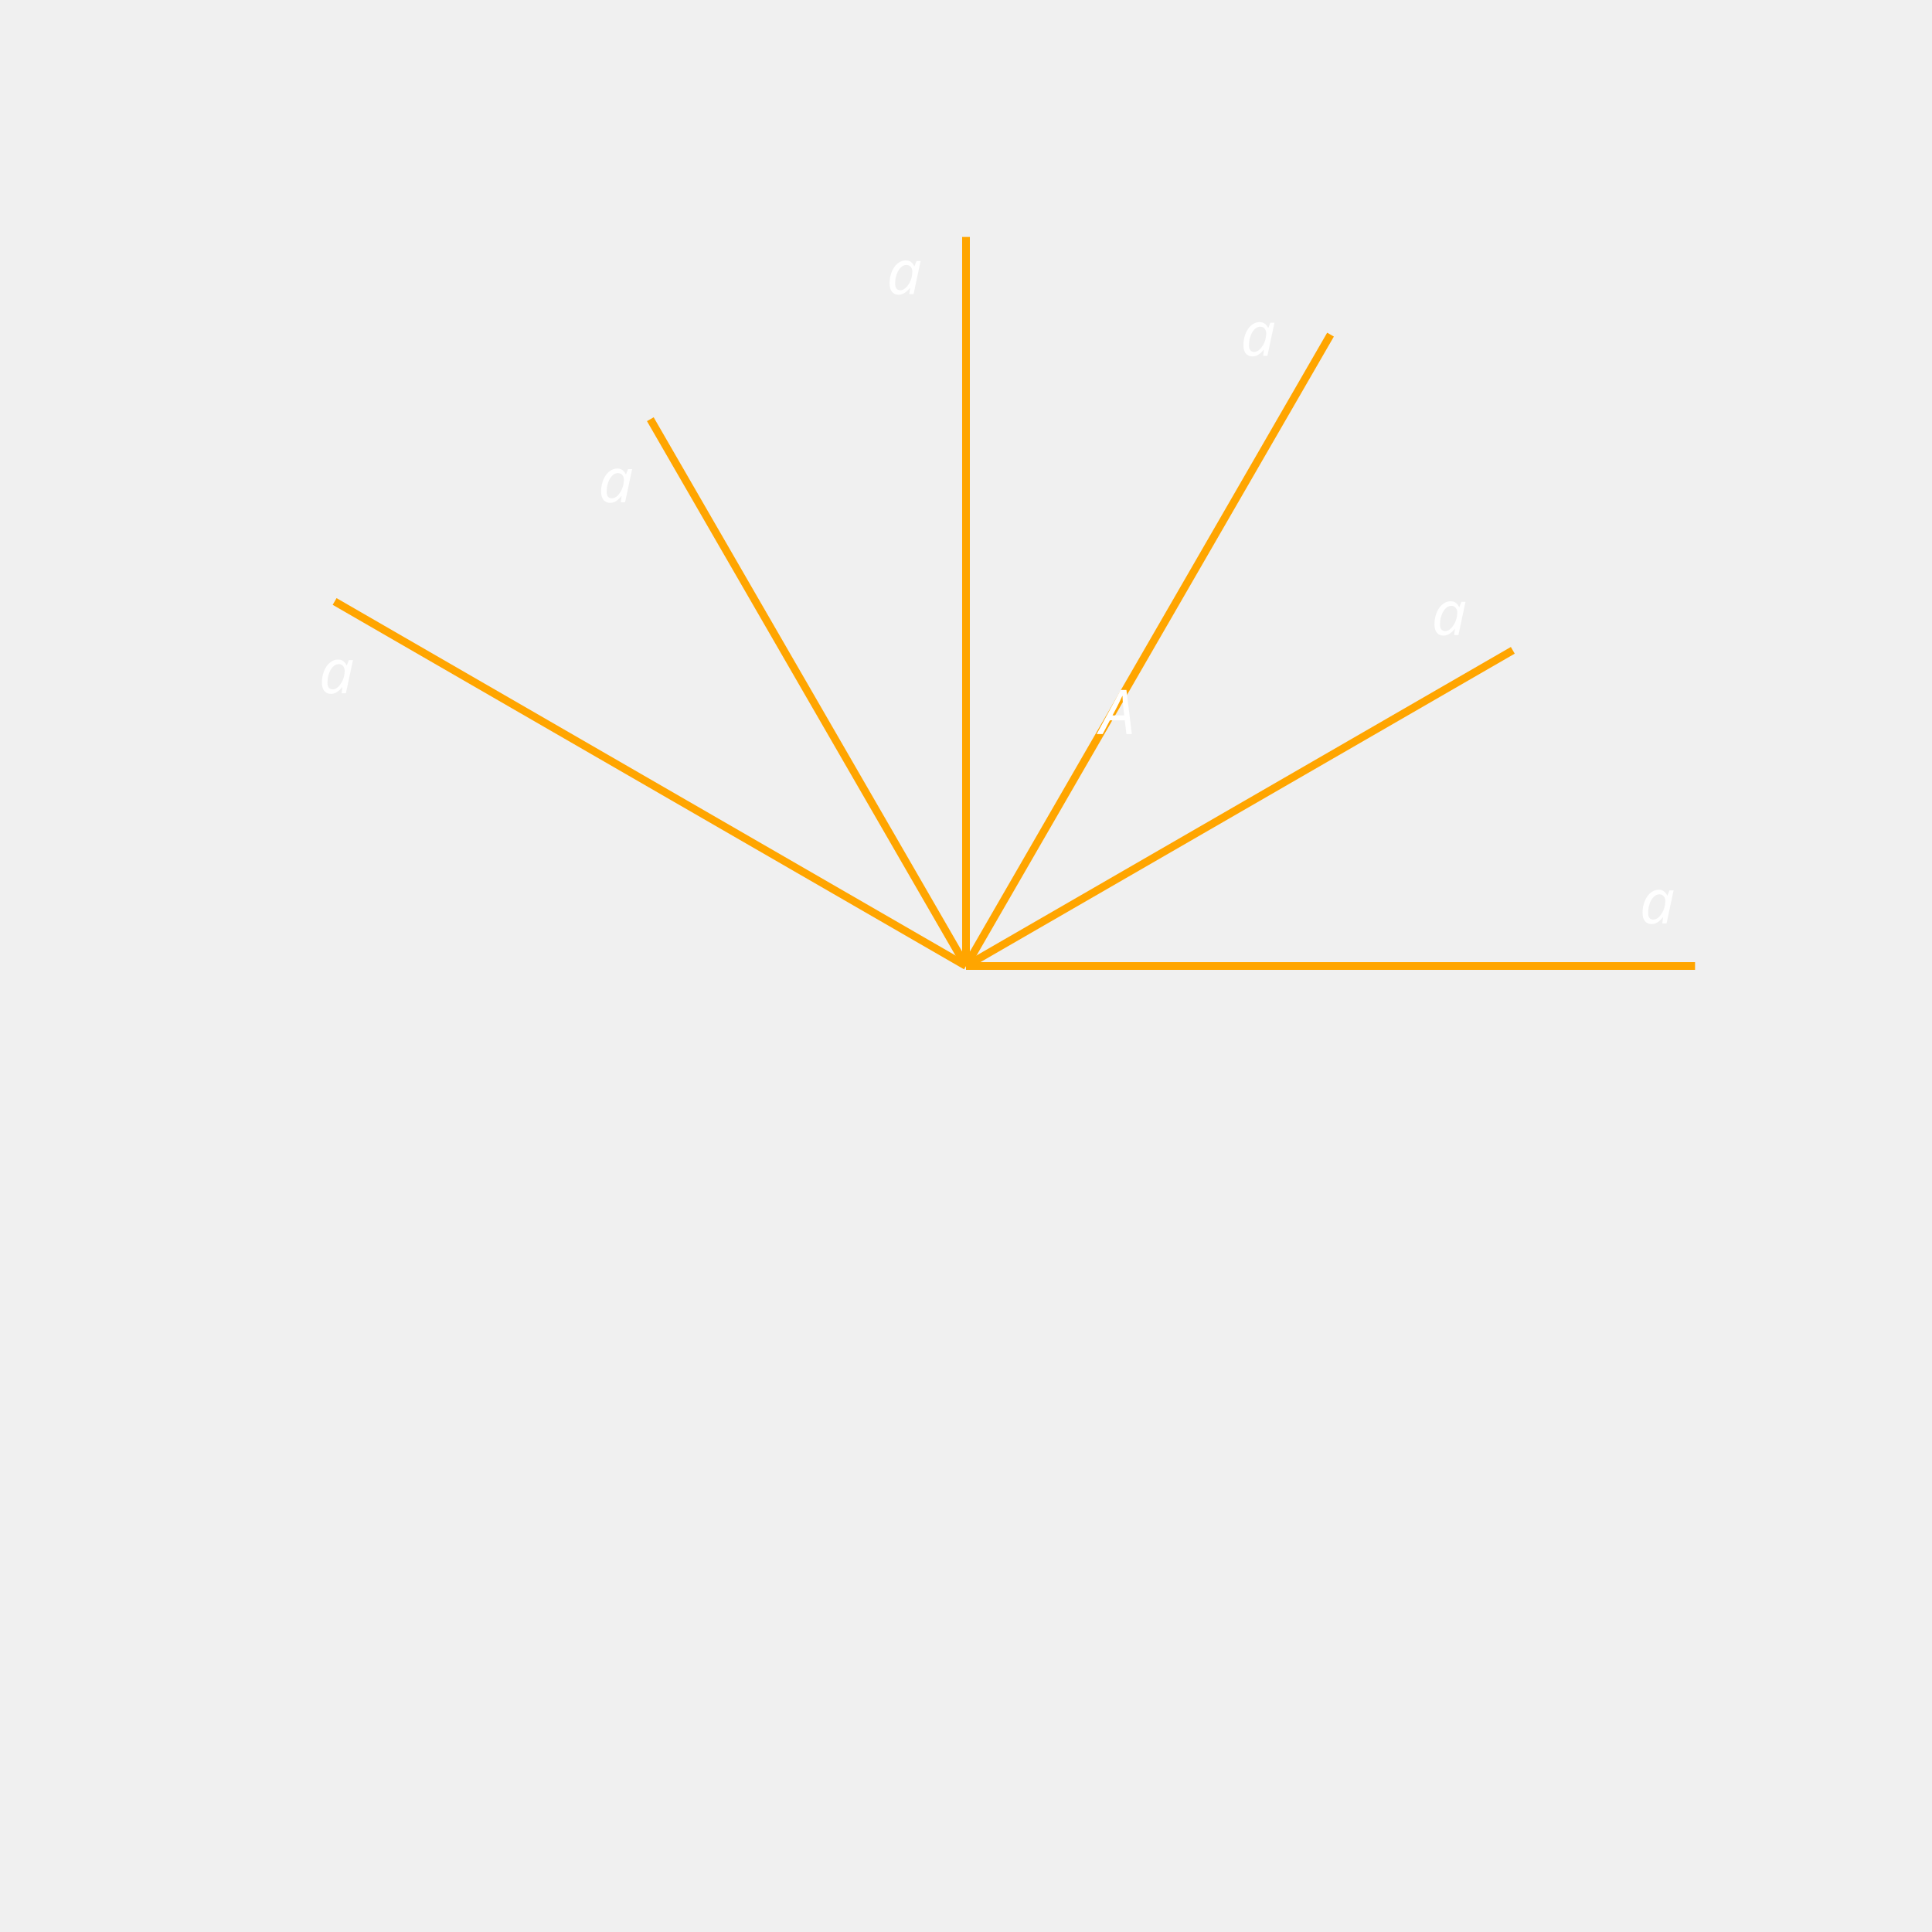
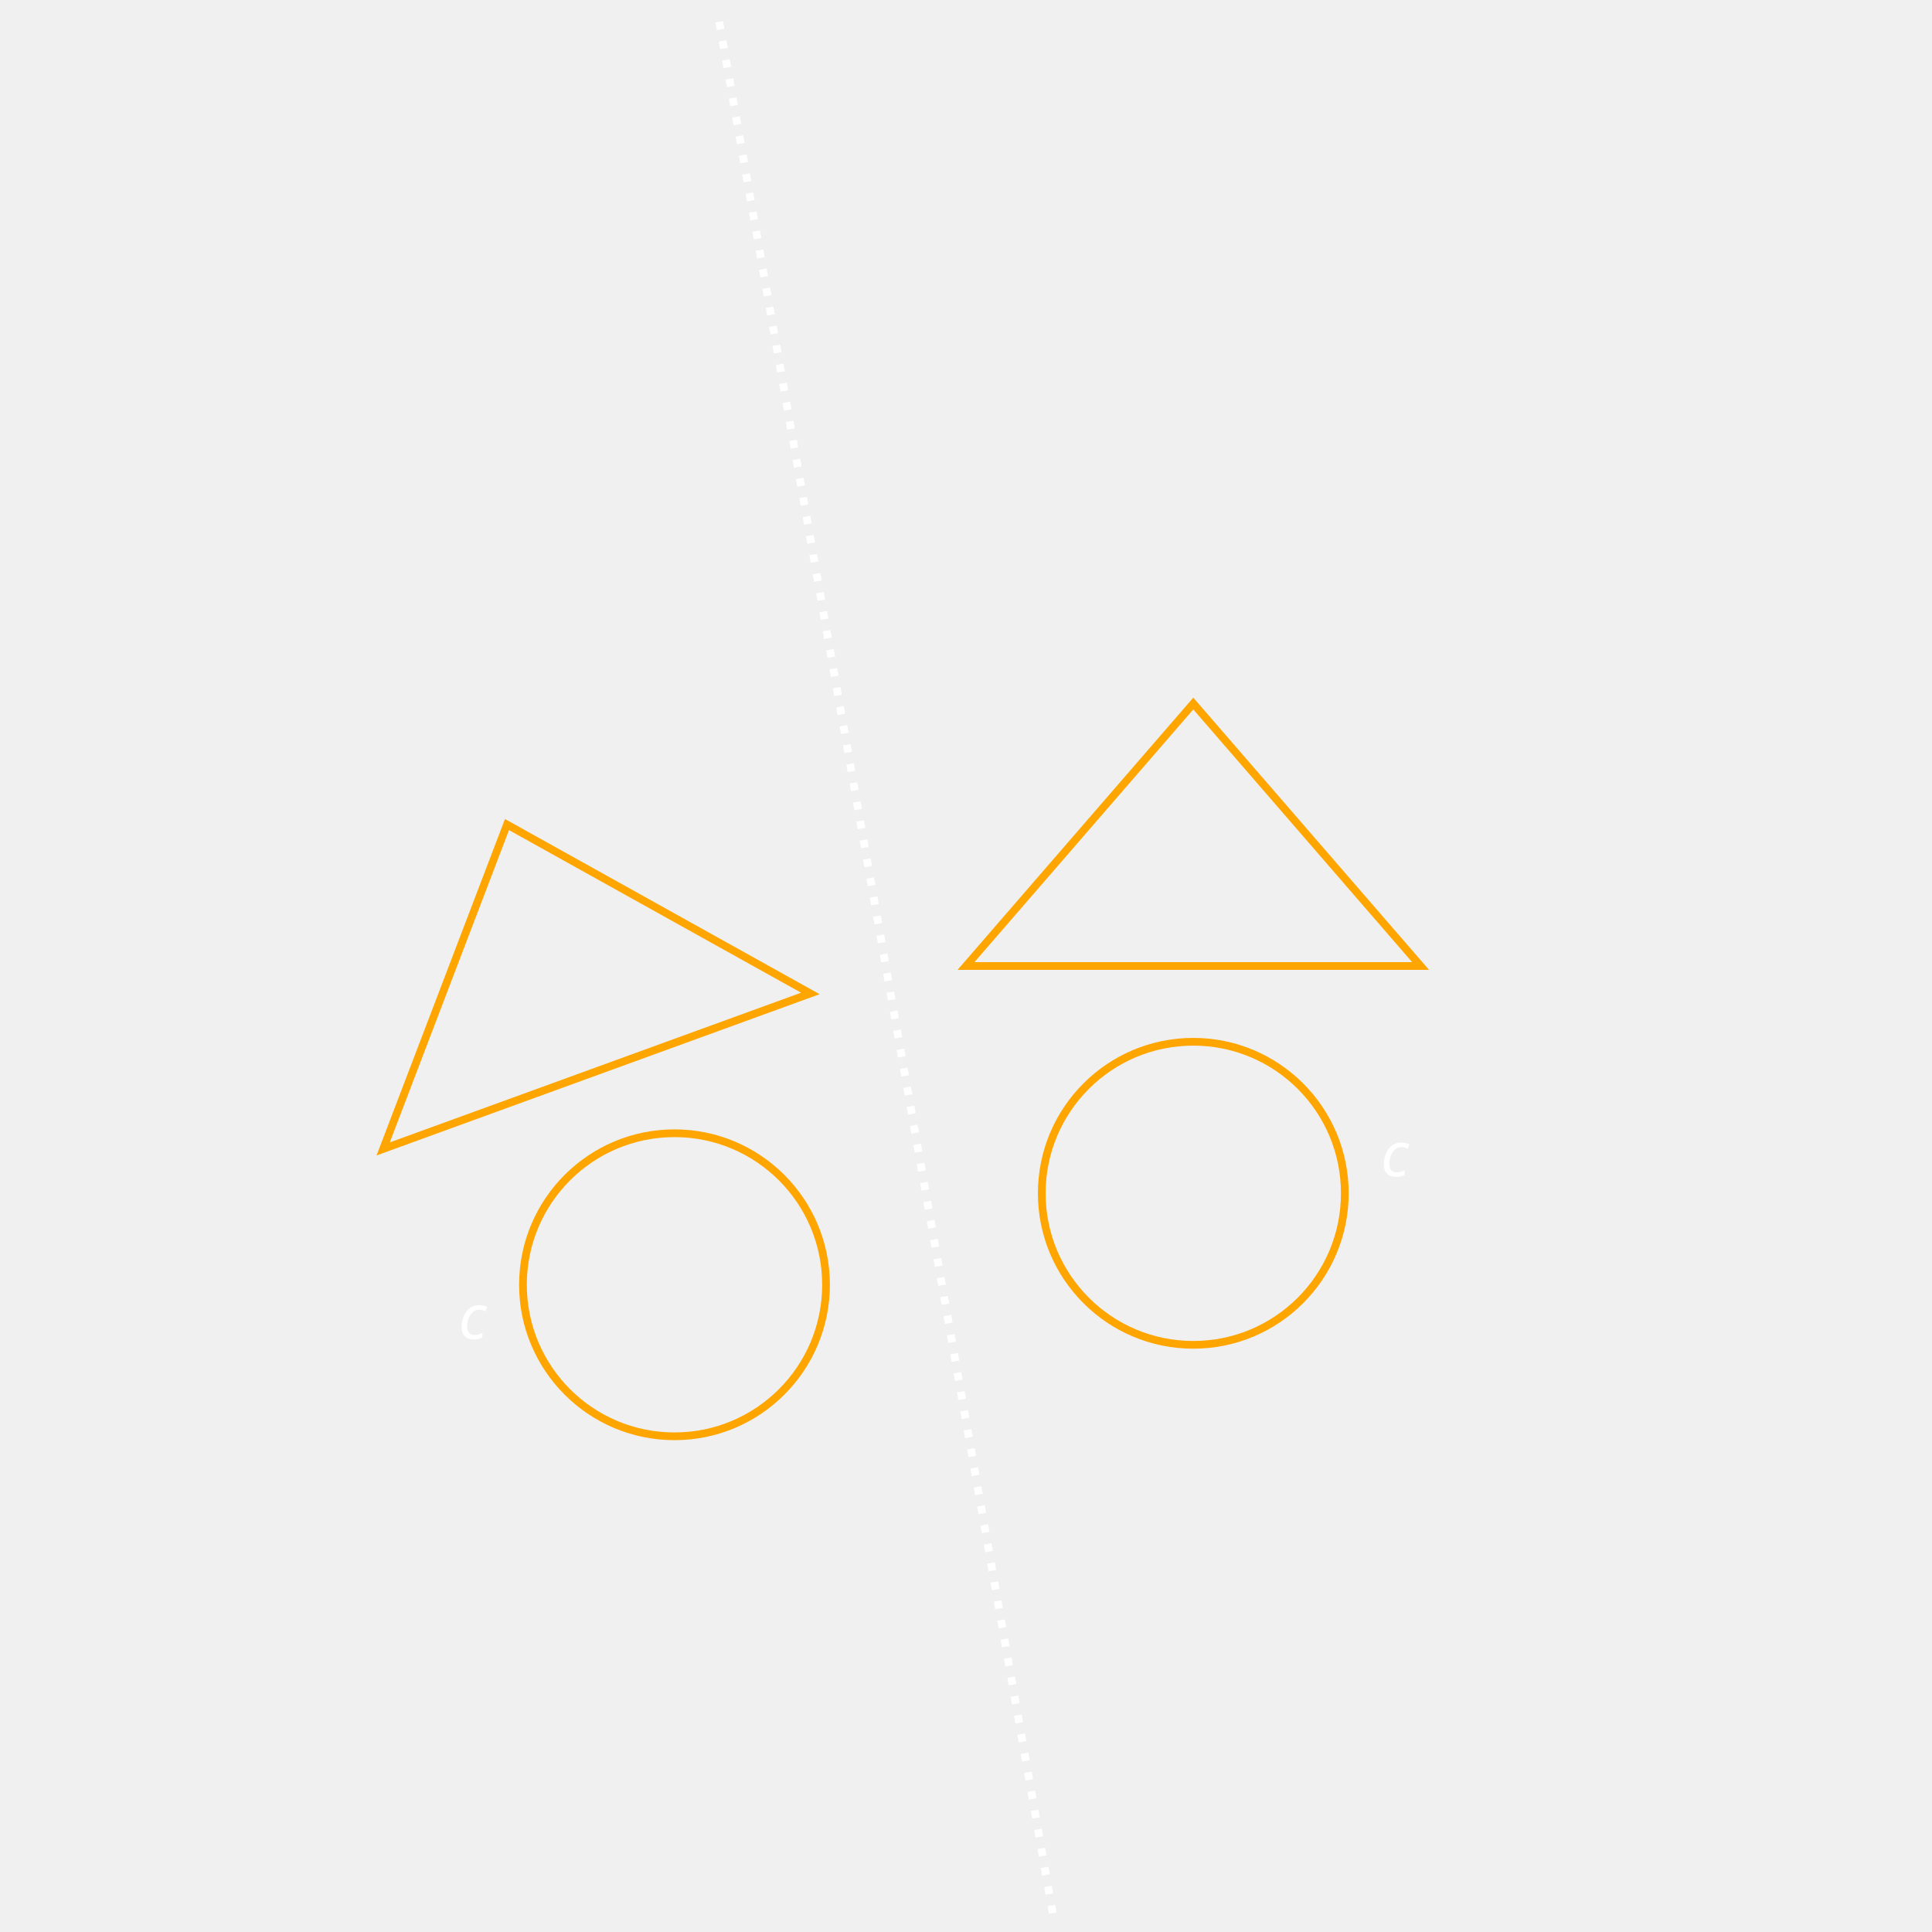
<svg xmlns="http://www.w3.org/2000/svg" style="background : #444;" height="500" width="500" version="1.11.1">
-   <line x2="438.677" y1="250" stroke="orange" stroke-width="2" fill="none" y2="250" x1="250" />
-   <text dy="5" font-size="16" font-style="italic" stroke="none" fill="white" font-family="CMU Serif" x="428.873" text-anchor="middle" y="234">a
+   <polygon points="250,250 367.647,250 308.824,182.076 " stroke="orange" stroke-width="2" fill="none" />
+   <circle stroke="orange" stroke-width="2" fill="none" cy="308.824" r="39.216" cx="308.824" />
+   <text dy="5" font-size="16" font-style="italic" stroke="none" fill="white" font-family="CMU Serif" x="360.983" text-anchor="middle" y="299.419">c
  </text>
-   <line x2="391.507" y1="250" stroke="orange" stroke-width="2" fill="none" y2="168.301" x1="250" />
-   <text dy="5" font-size="16" font-style="italic" stroke="none" fill="white" font-family="CMU Serif" x="375.017" text-anchor="middle" y="159.346">a
-   </text>
-   <line x2="344.338" y1="250" stroke="orange" stroke-width="2" fill="none" y2="86.601" x1="250" />
-   <text dy="5" font-size="16" font-style="italic" stroke="none" fill="white" font-family="CMU Serif" x="325.58" text-anchor="middle" y="87.092">a
-   </text>
-   <line x2="250" y1="250" stroke="orange" stroke-width="2" fill="none" y2="61.323" x1="250" />
-   <text dy="5" font-size="16" font-style="italic" stroke="none" fill="white" font-family="CMU Serif" x="234" text-anchor="middle" y="71.127">a
-   </text>
-   <line x2="168.301" y1="250" stroke="orange" stroke-width="2" fill="none" y2="108.493" x1="250" />
-   <text dy="5" font-size="16" font-style="italic" stroke="none" fill="white" font-family="CMU Serif" x="159.346" text-anchor="middle" y="124.983">a
-   </text>
-   <line x2="86.601" y1="250" stroke="orange" stroke-width="2" fill="none" y2="155.662" x1="250" />
-   <text dy="5" font-size="16" font-style="italic" stroke="none" fill="white" font-family="CMU Serif" x="87.092" text-anchor="middle" y="174.42">a
-   </text>
-   <text dy="5" font-size="16" font-style="italic" stroke="none" fill="white" font-family="CMU Serif" x="289.216" text-anchor="middle" y="184.98">A
+   <line x2="186.014" y1="495.098" stroke="white" stroke-width="2" fill="none" y2="4.902" stroke-dasharray="2,3" x1="272.449" />
+   <polygon points="209.716,257.103 99.164,297.341 131.209,213.395 " stroke="orange" stroke-width="2" fill="none" />
+   <circle stroke="orange" stroke-width="2" fill="none" cy="332.498" r="39.216" cx="174.559" />
+   <text dy="5" font-size="16" font-style="italic" stroke="none" fill="white" font-family="CMU Serif" x="122.328" text-anchor="middle" y="341.5">c
  </text>
</svg>
